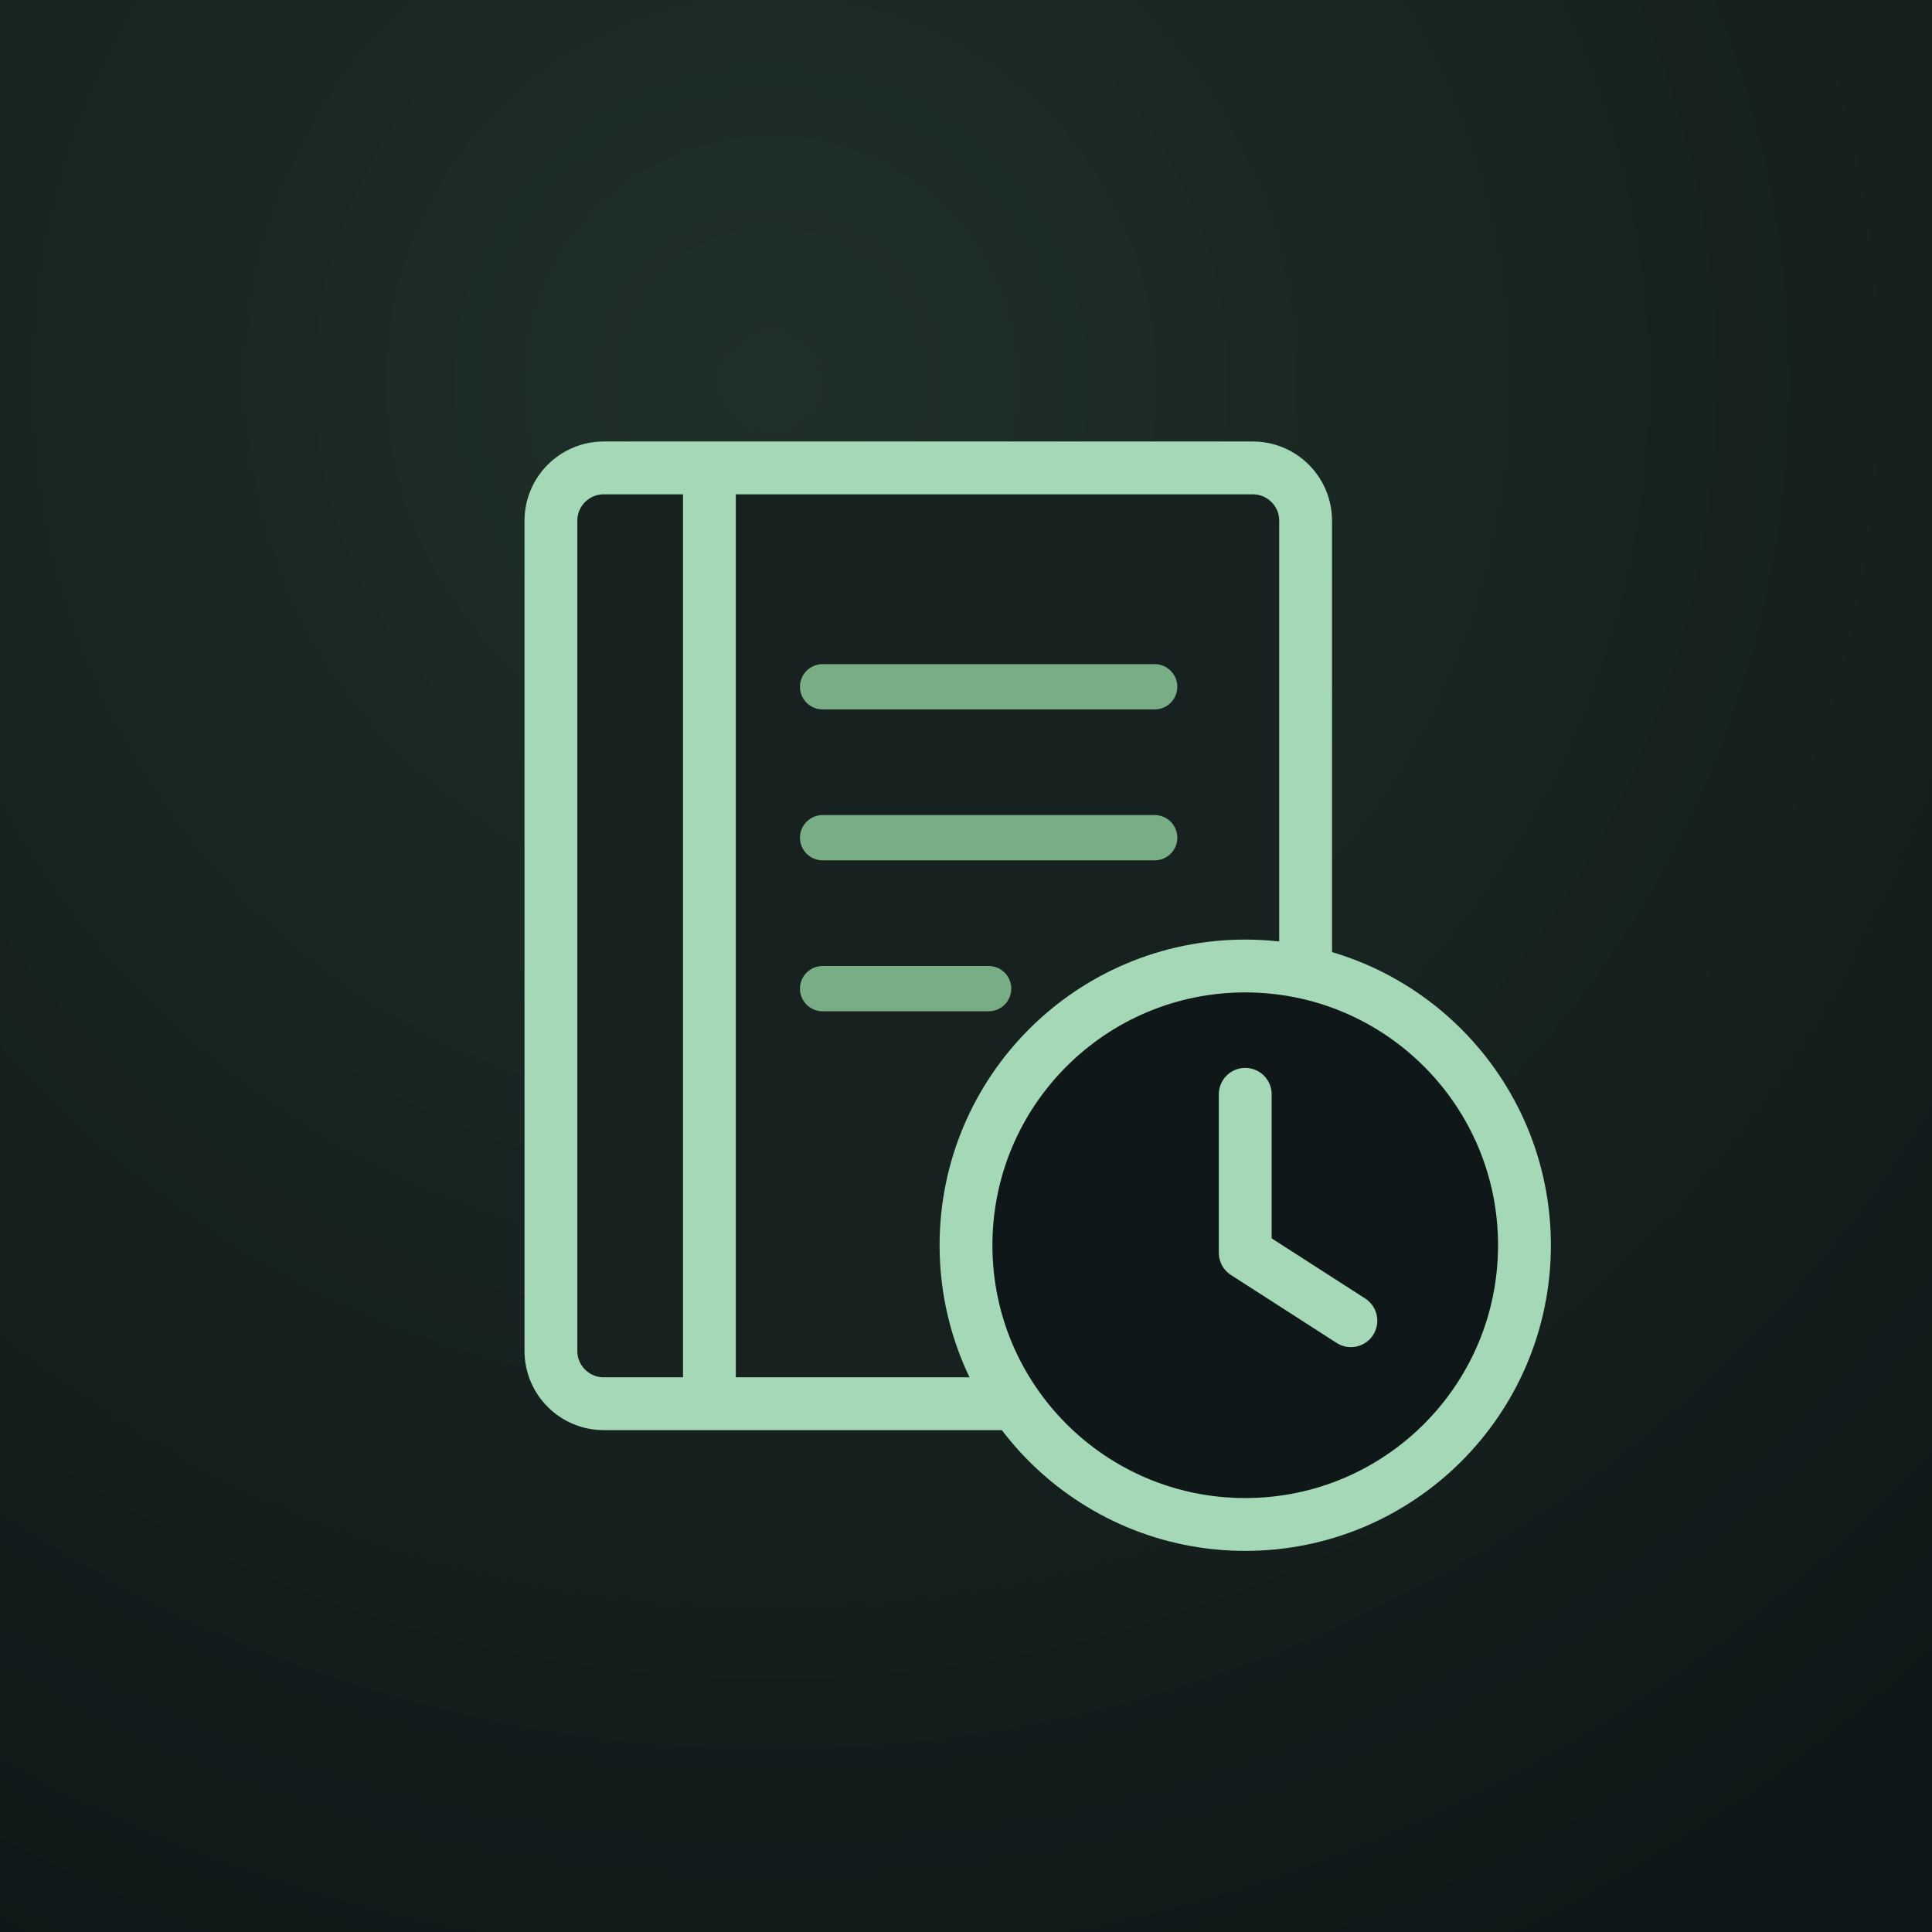
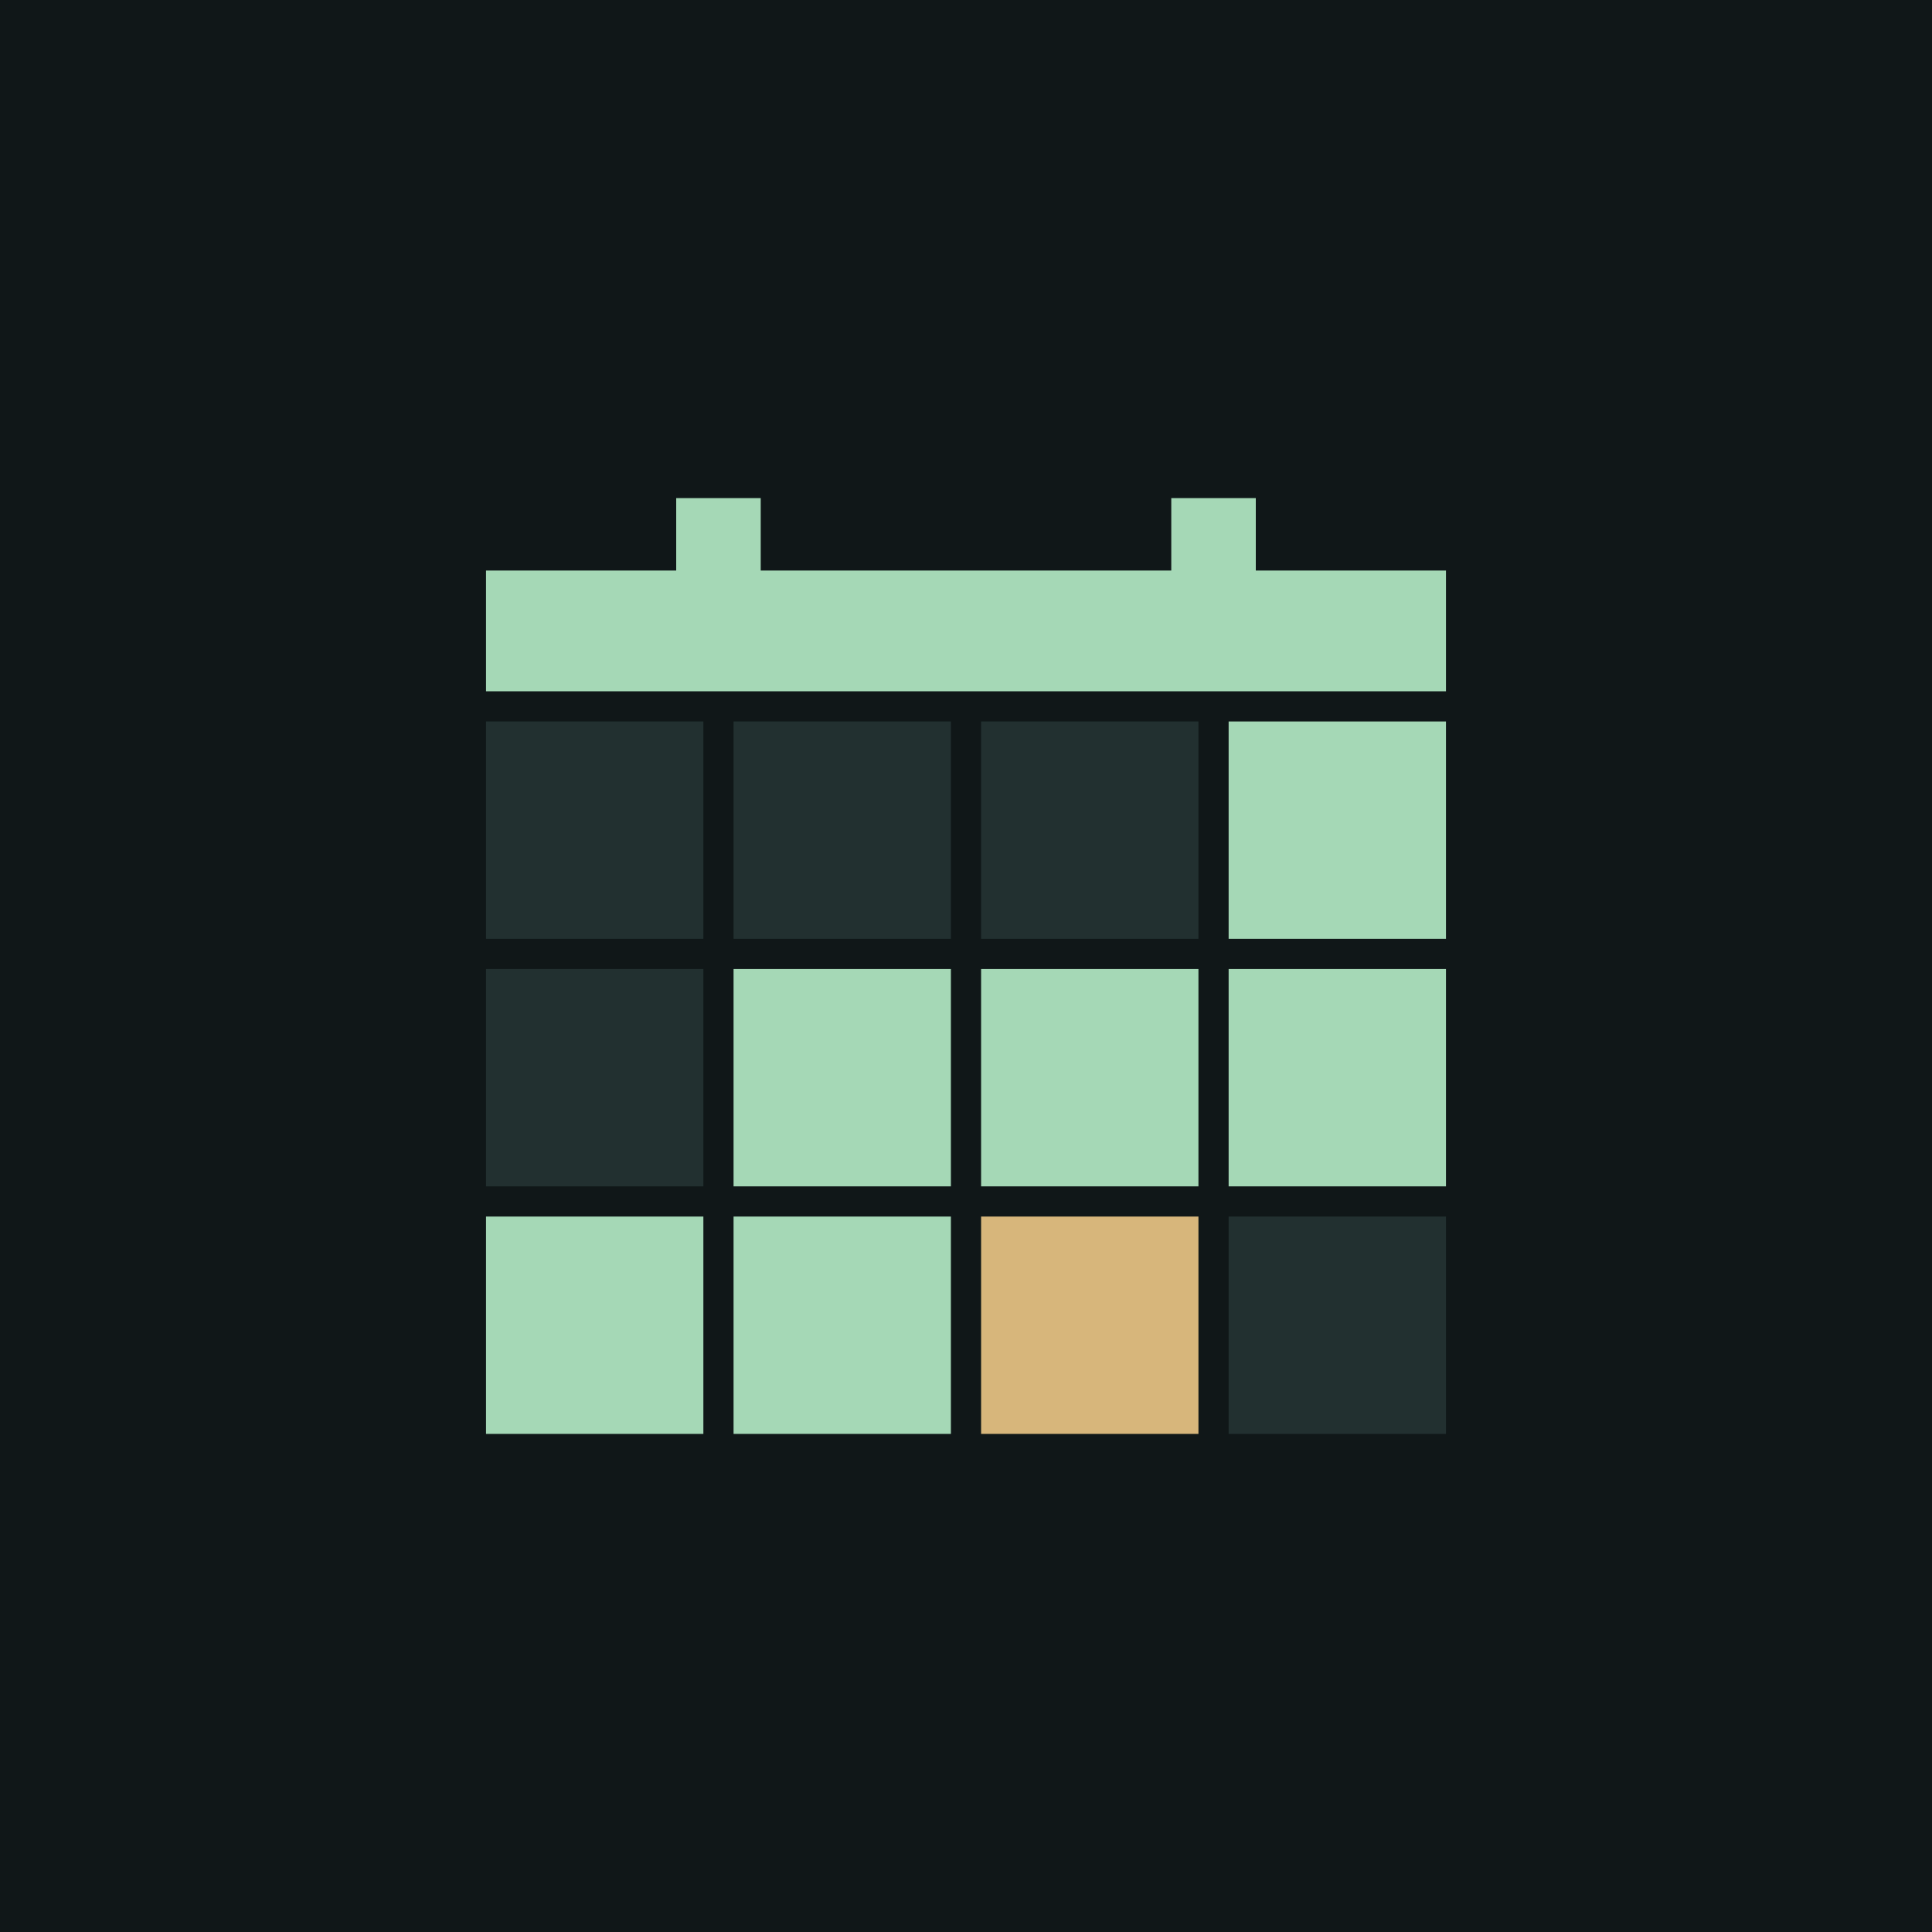
<svg xmlns="http://www.w3.org/2000/svg" viewBox="0 0 512 512">
-   <defs>
-     <radialGradient id="g" cx="40%" cy="20%" r="90%">
-       <stop offset="0" stop-color="#1f3029" />
-       <stop offset="1" stop-color="#101718" />
-     </radialGradient>
-   </defs>
-   <rect width="512" height="512" fill="url(#g)" />
-   <rect x="146" y="124" width="200" height="248" rx="14" fill="#172120" stroke="#a5d8b6" stroke-width="14" />
-   <path d="M188 124v248" stroke="#a5d8b6" stroke-width="14" />
-   <path d="M218 182h88M218 222h88M218 262h44" stroke="#78ad86" stroke-width="12" stroke-linecap="round" />
-   <circle cx="330" cy="330" r="74" fill="#101718" stroke="#a5d8b6" stroke-width="14" />
-   <path d="M330 290v42l28 18" fill="none" stroke="#a5d8b6" stroke-width="14" stroke-linecap="round" stroke-linejoin="round" />
+   <rect width="512" height="512" fill="#101718" />
+   <g transform="translate(256 256) scale(.8) translate(-256 -256)">
+     <path fill="#a5d8b6" d="M160 101h28v24h136v-24h28v24h63v40H97v-40h63z" />
+     <path fill="#223030" d="M97 175h72v72H97zM179 175h72v72h-72zM261 175h72v72h-72zM97 257h72v72H97zM343 339h72v72h-72z" />
+     <path fill="#a5d8b6" d="M343 175h72v72h-72zM179 257h72v72h-72zM261 257h72v72h-72zM343 257h72v72h-72zM97 339h72v72H97zM179 339h72v72h-72z" />
+     <path fill="#d7b67b" d="M261 339h72v72h-72z" />
+   </g>
</svg>
